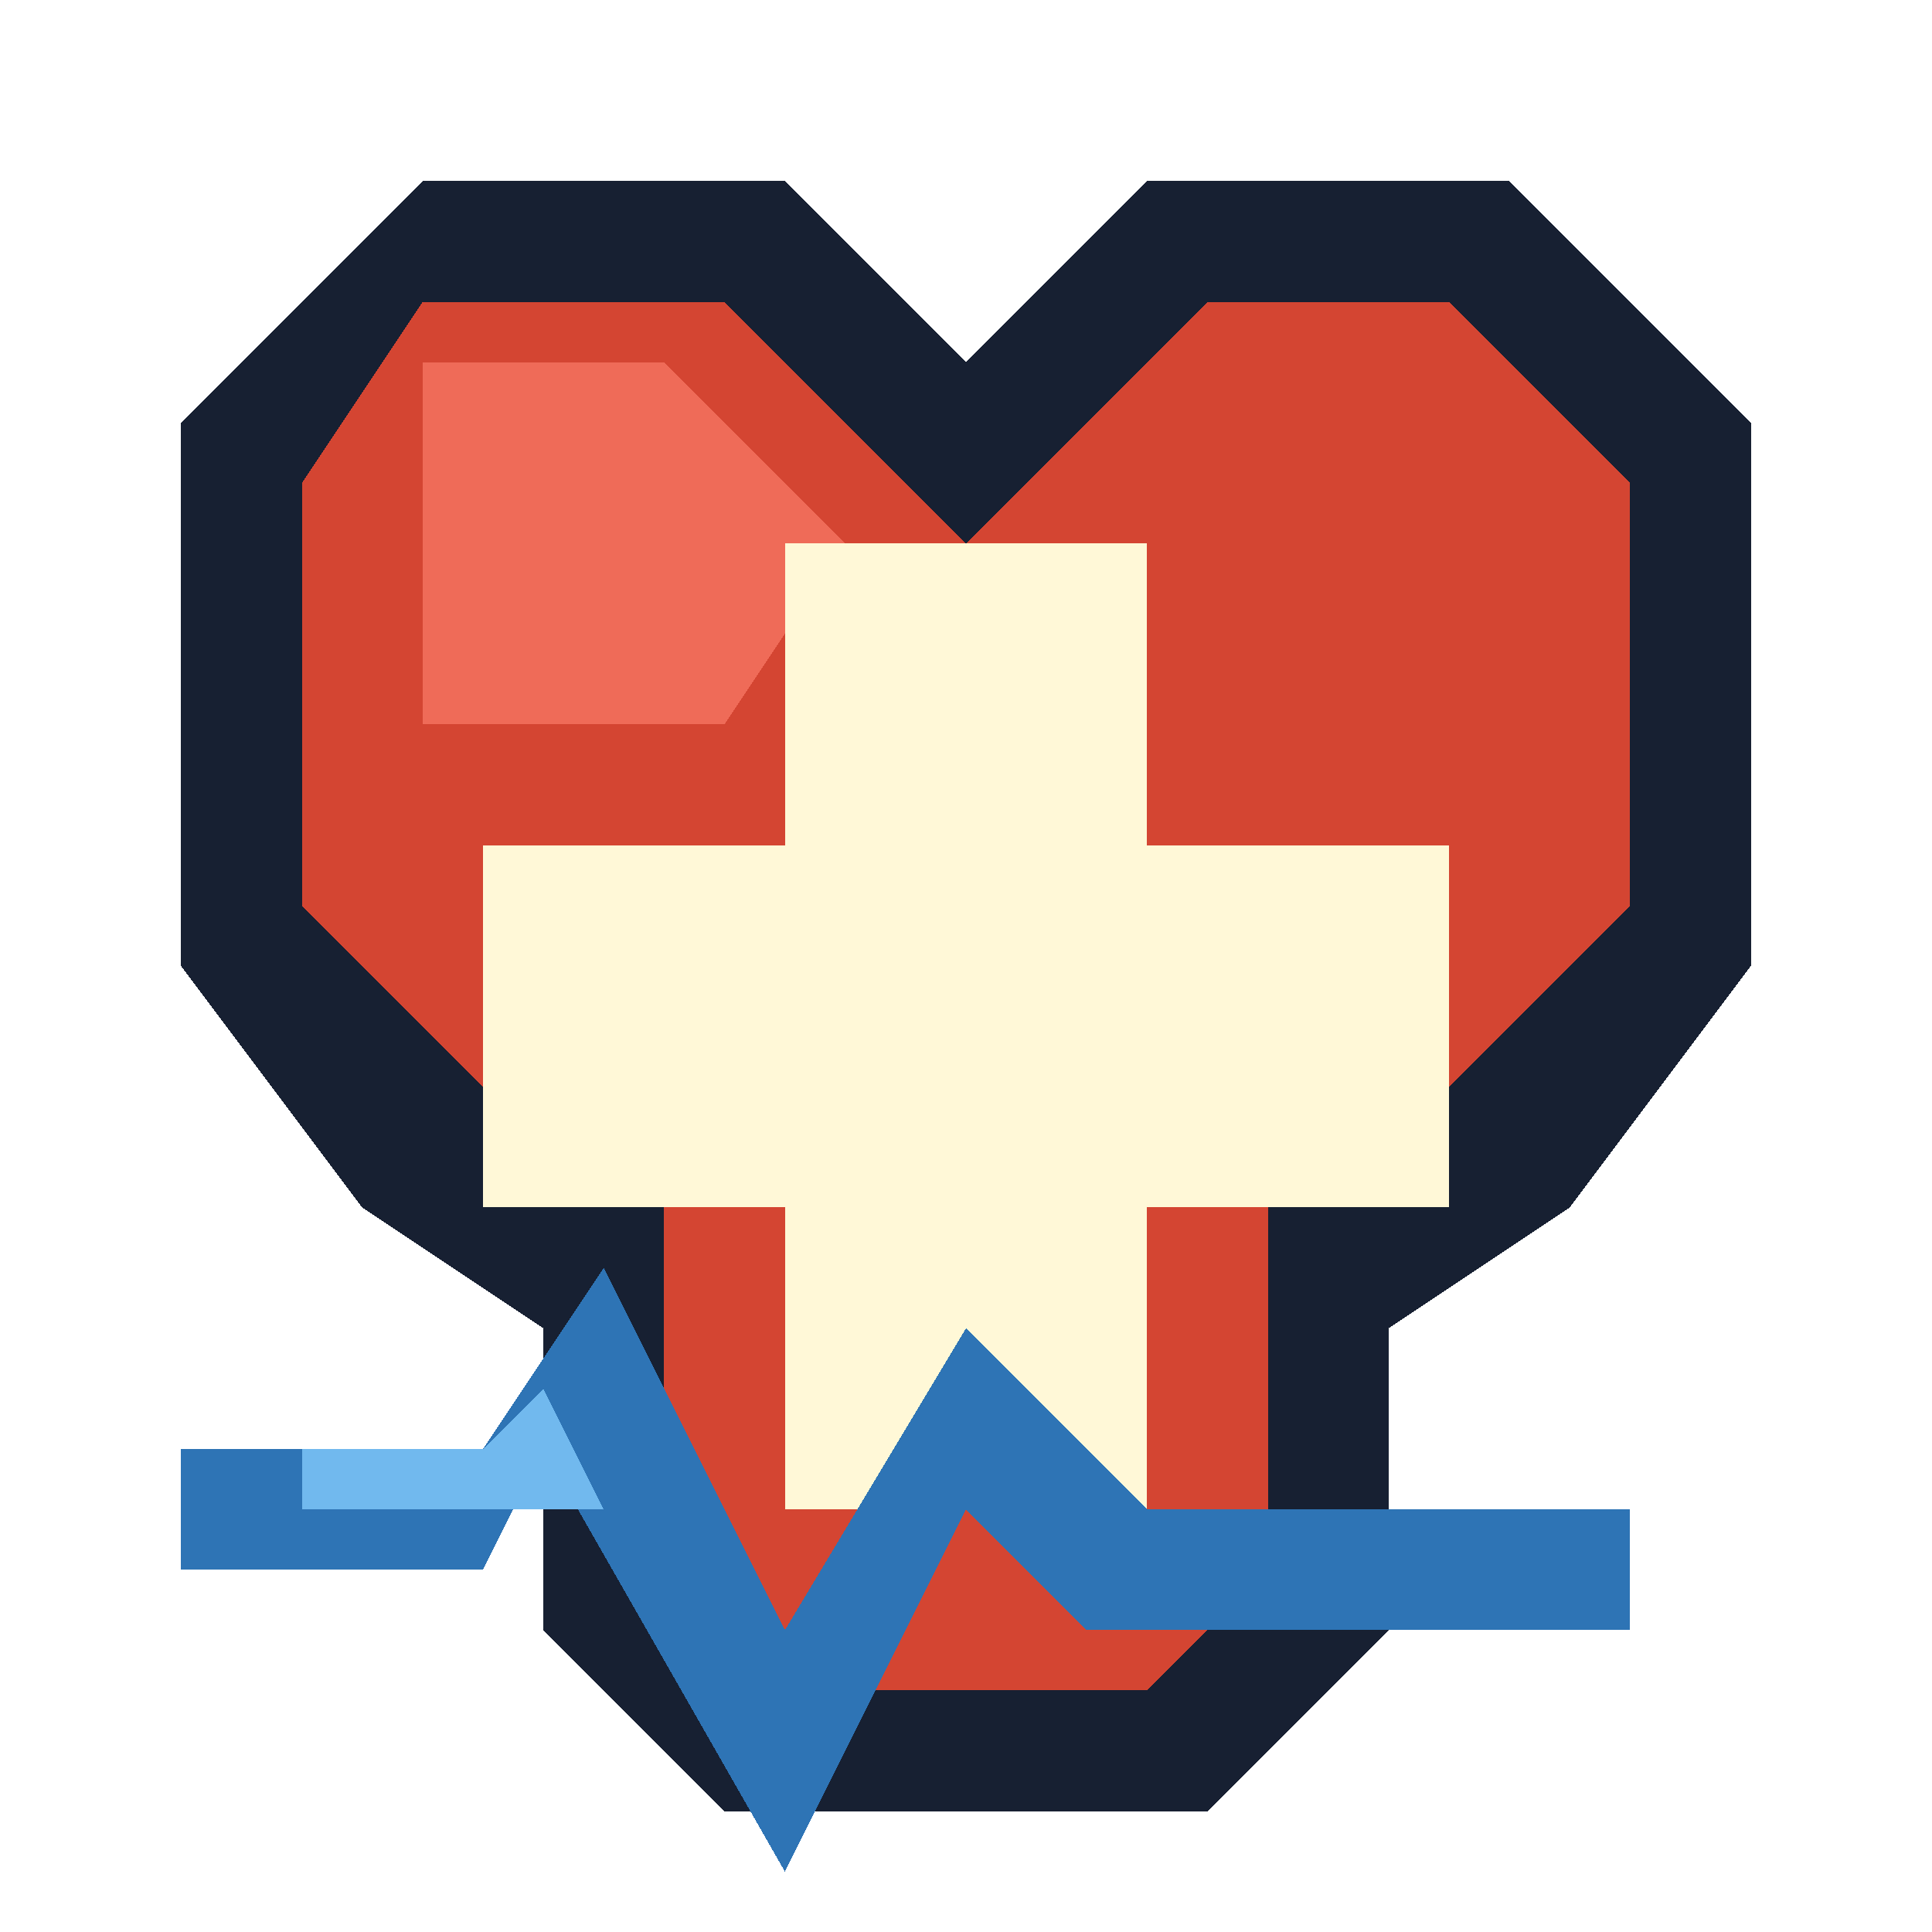
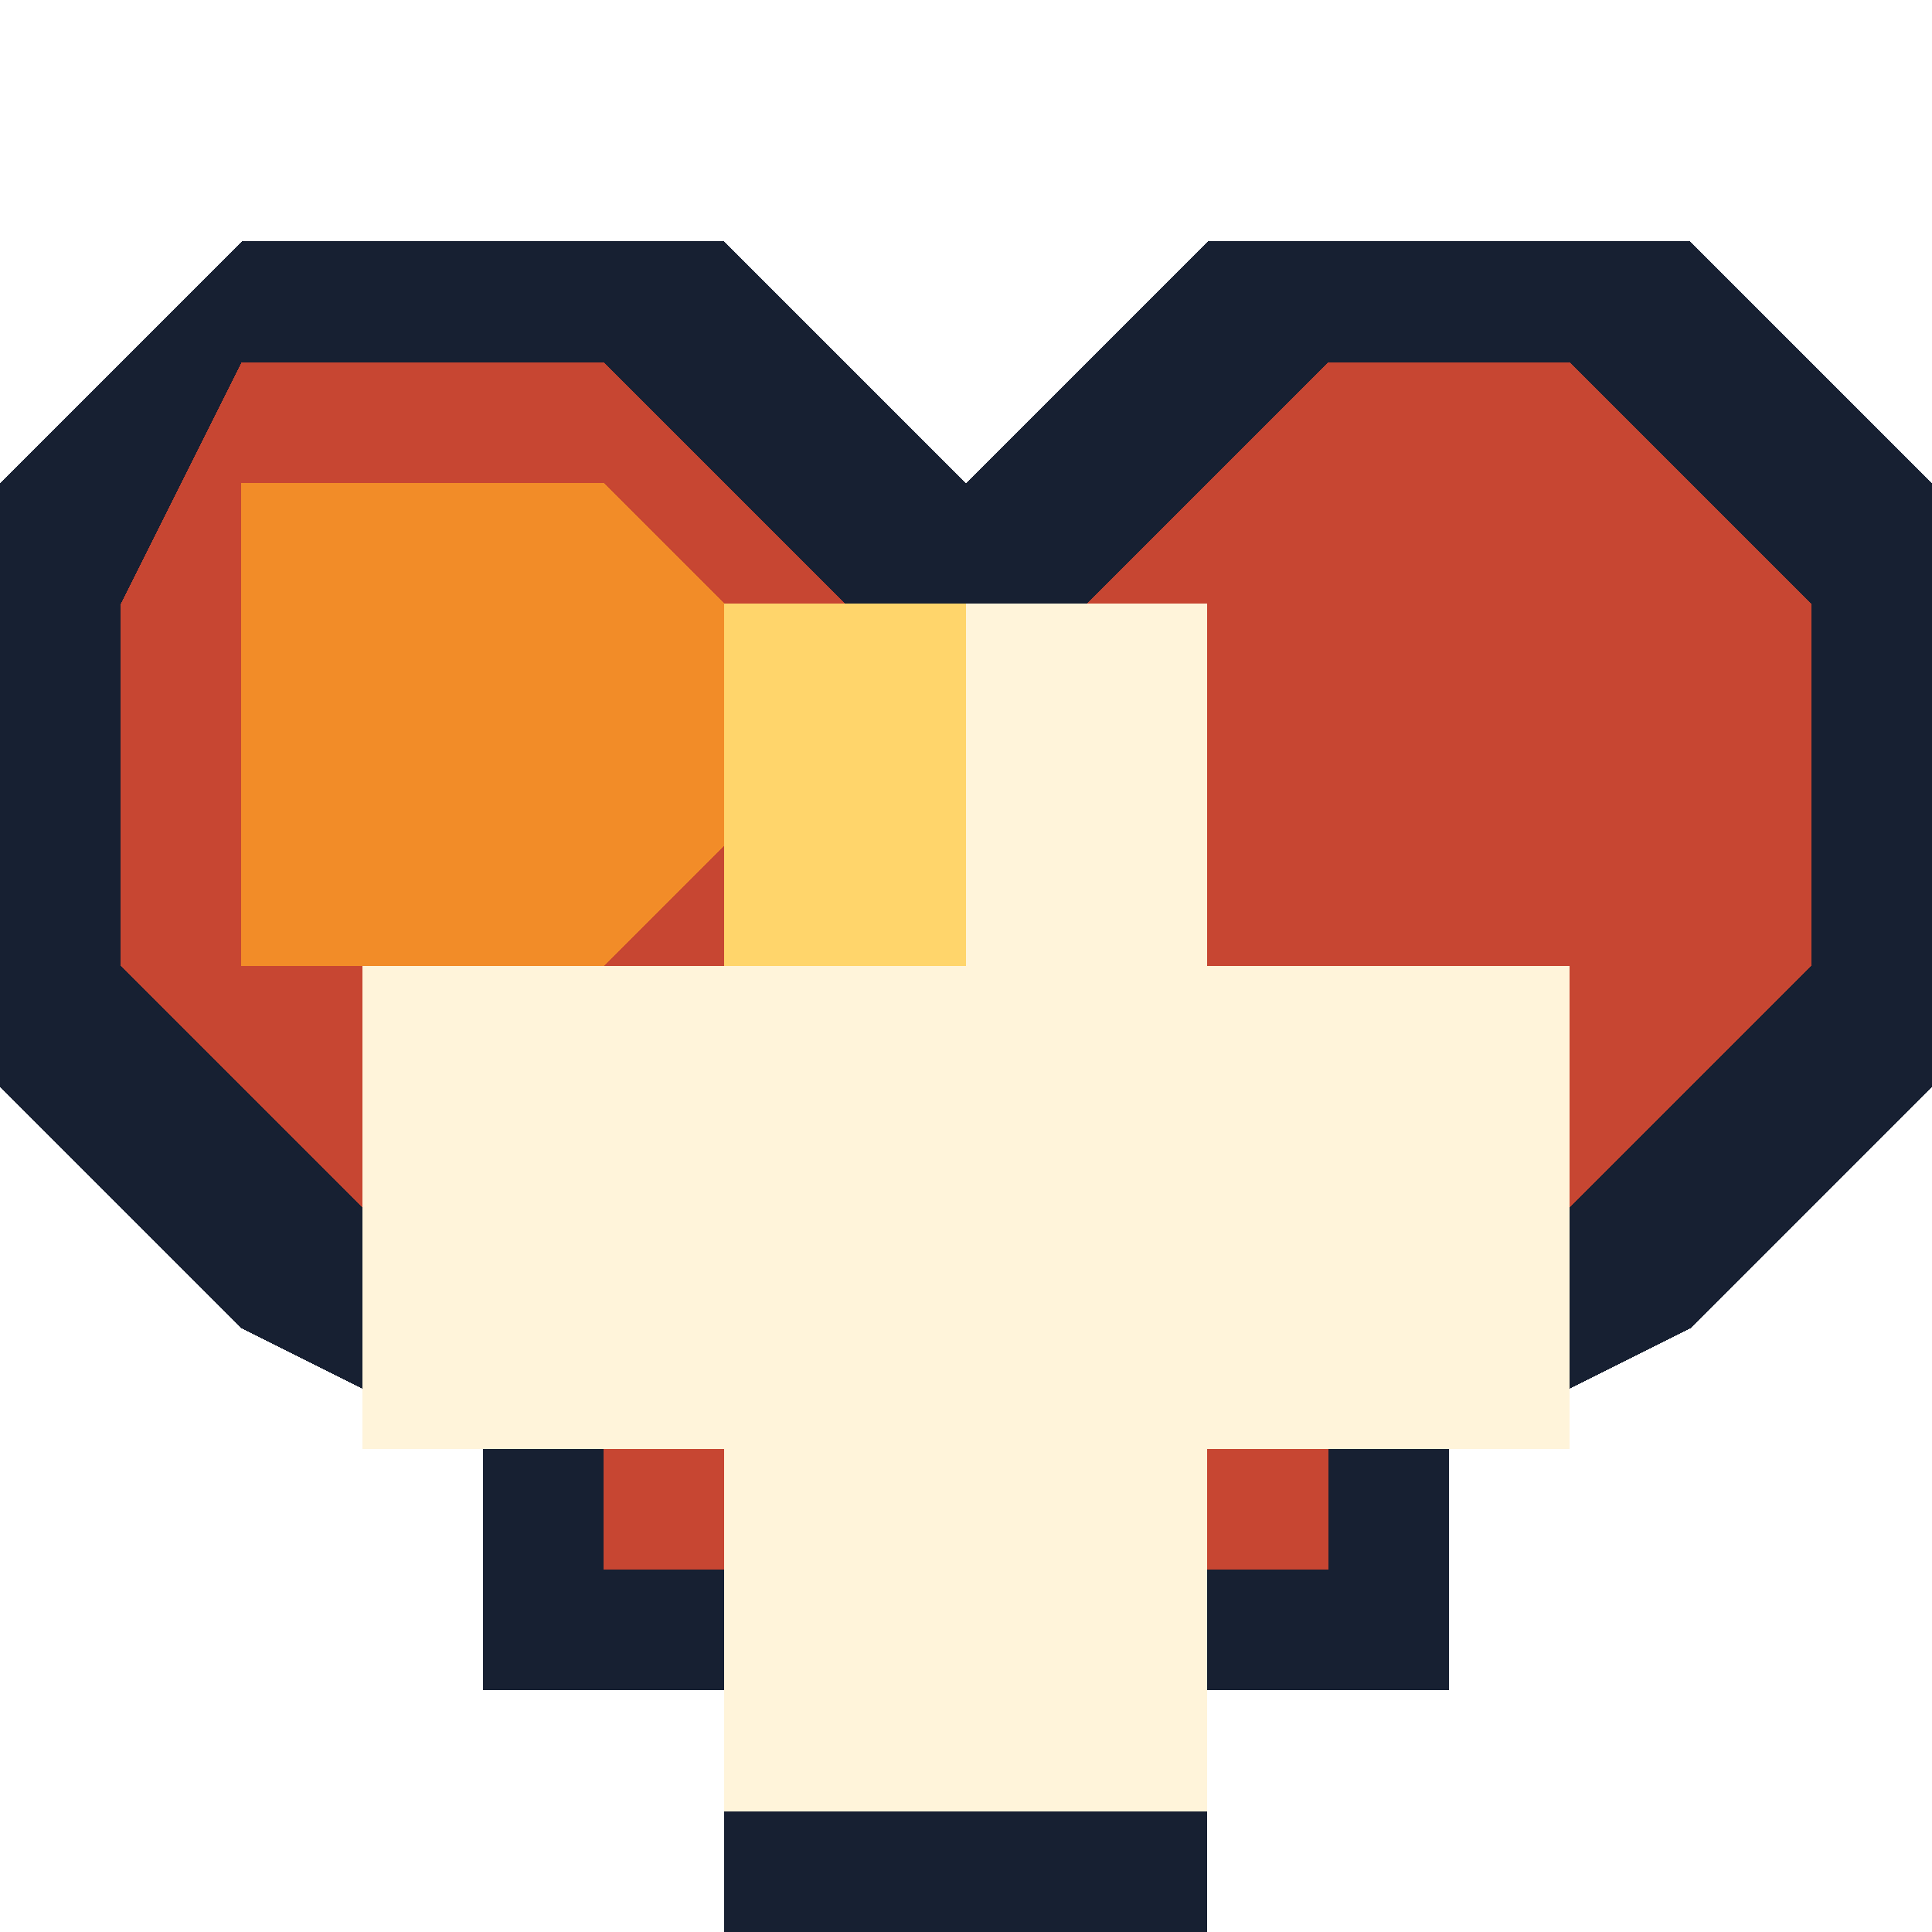
<svg xmlns="http://www.w3.org/2000/svg" viewBox="0 0 32 32" shape-rendering="crispEdges">
-   <path fill="#172032" d="M7 3h6l3 3 3-3h6l4 4v9l-3 4-3 2v5l-3 3h-8l-3-3v-5l-3-2-3-4V7z" />
-   <path fill="#d44532" d="M7 5h5l4 4 4-4h4l3 3v7l-3 3-3 2v6l-2 2h-6l-2-2v-6l-3-2-3-3V8z" />
-   <path fill="#ef6b58" d="M7 6h4l3 3-2 3H7z" />
-   <path fill="#fff8d7" d="M13 9h6v5h5v6h-5v5h-6v-5H8v-6h5z" />
-   <path fill="#2e74b5" d="M3 24h5l2-3 3 6 3-5 3 3h8v2h-9l-2-2-3 6-4-7-1 2H3z" />
-   <path fill="#71b9ee" d="M5 24h3l1-1 1 2H5z" />
+   <path fill="#172032" d="M4 4h8l4 4 4-4h8l4 4v10l-4 4-4 2v4h-4v4h-8v-4H8v-4l-4-2-4-4V8z" />
+   <path fill="#c74632" d="M4 6h6l6 6 6-6h4l4 4v6l-4 4-4 2v4h-4v4h-4v-4h-4v-4l-4-2-4-4v-6z" />
+   <path fill="#f28c28" d="M4 8h6l4 4-4 4H4z" />
+   <path fill="#fff4da" d="M12 10h8v6h6v8h-6v6h-8v-6H6v-8h6z" />
+   <path fill="#ffd56b" d="M12 10h4v6h-4z" />
</svg>
